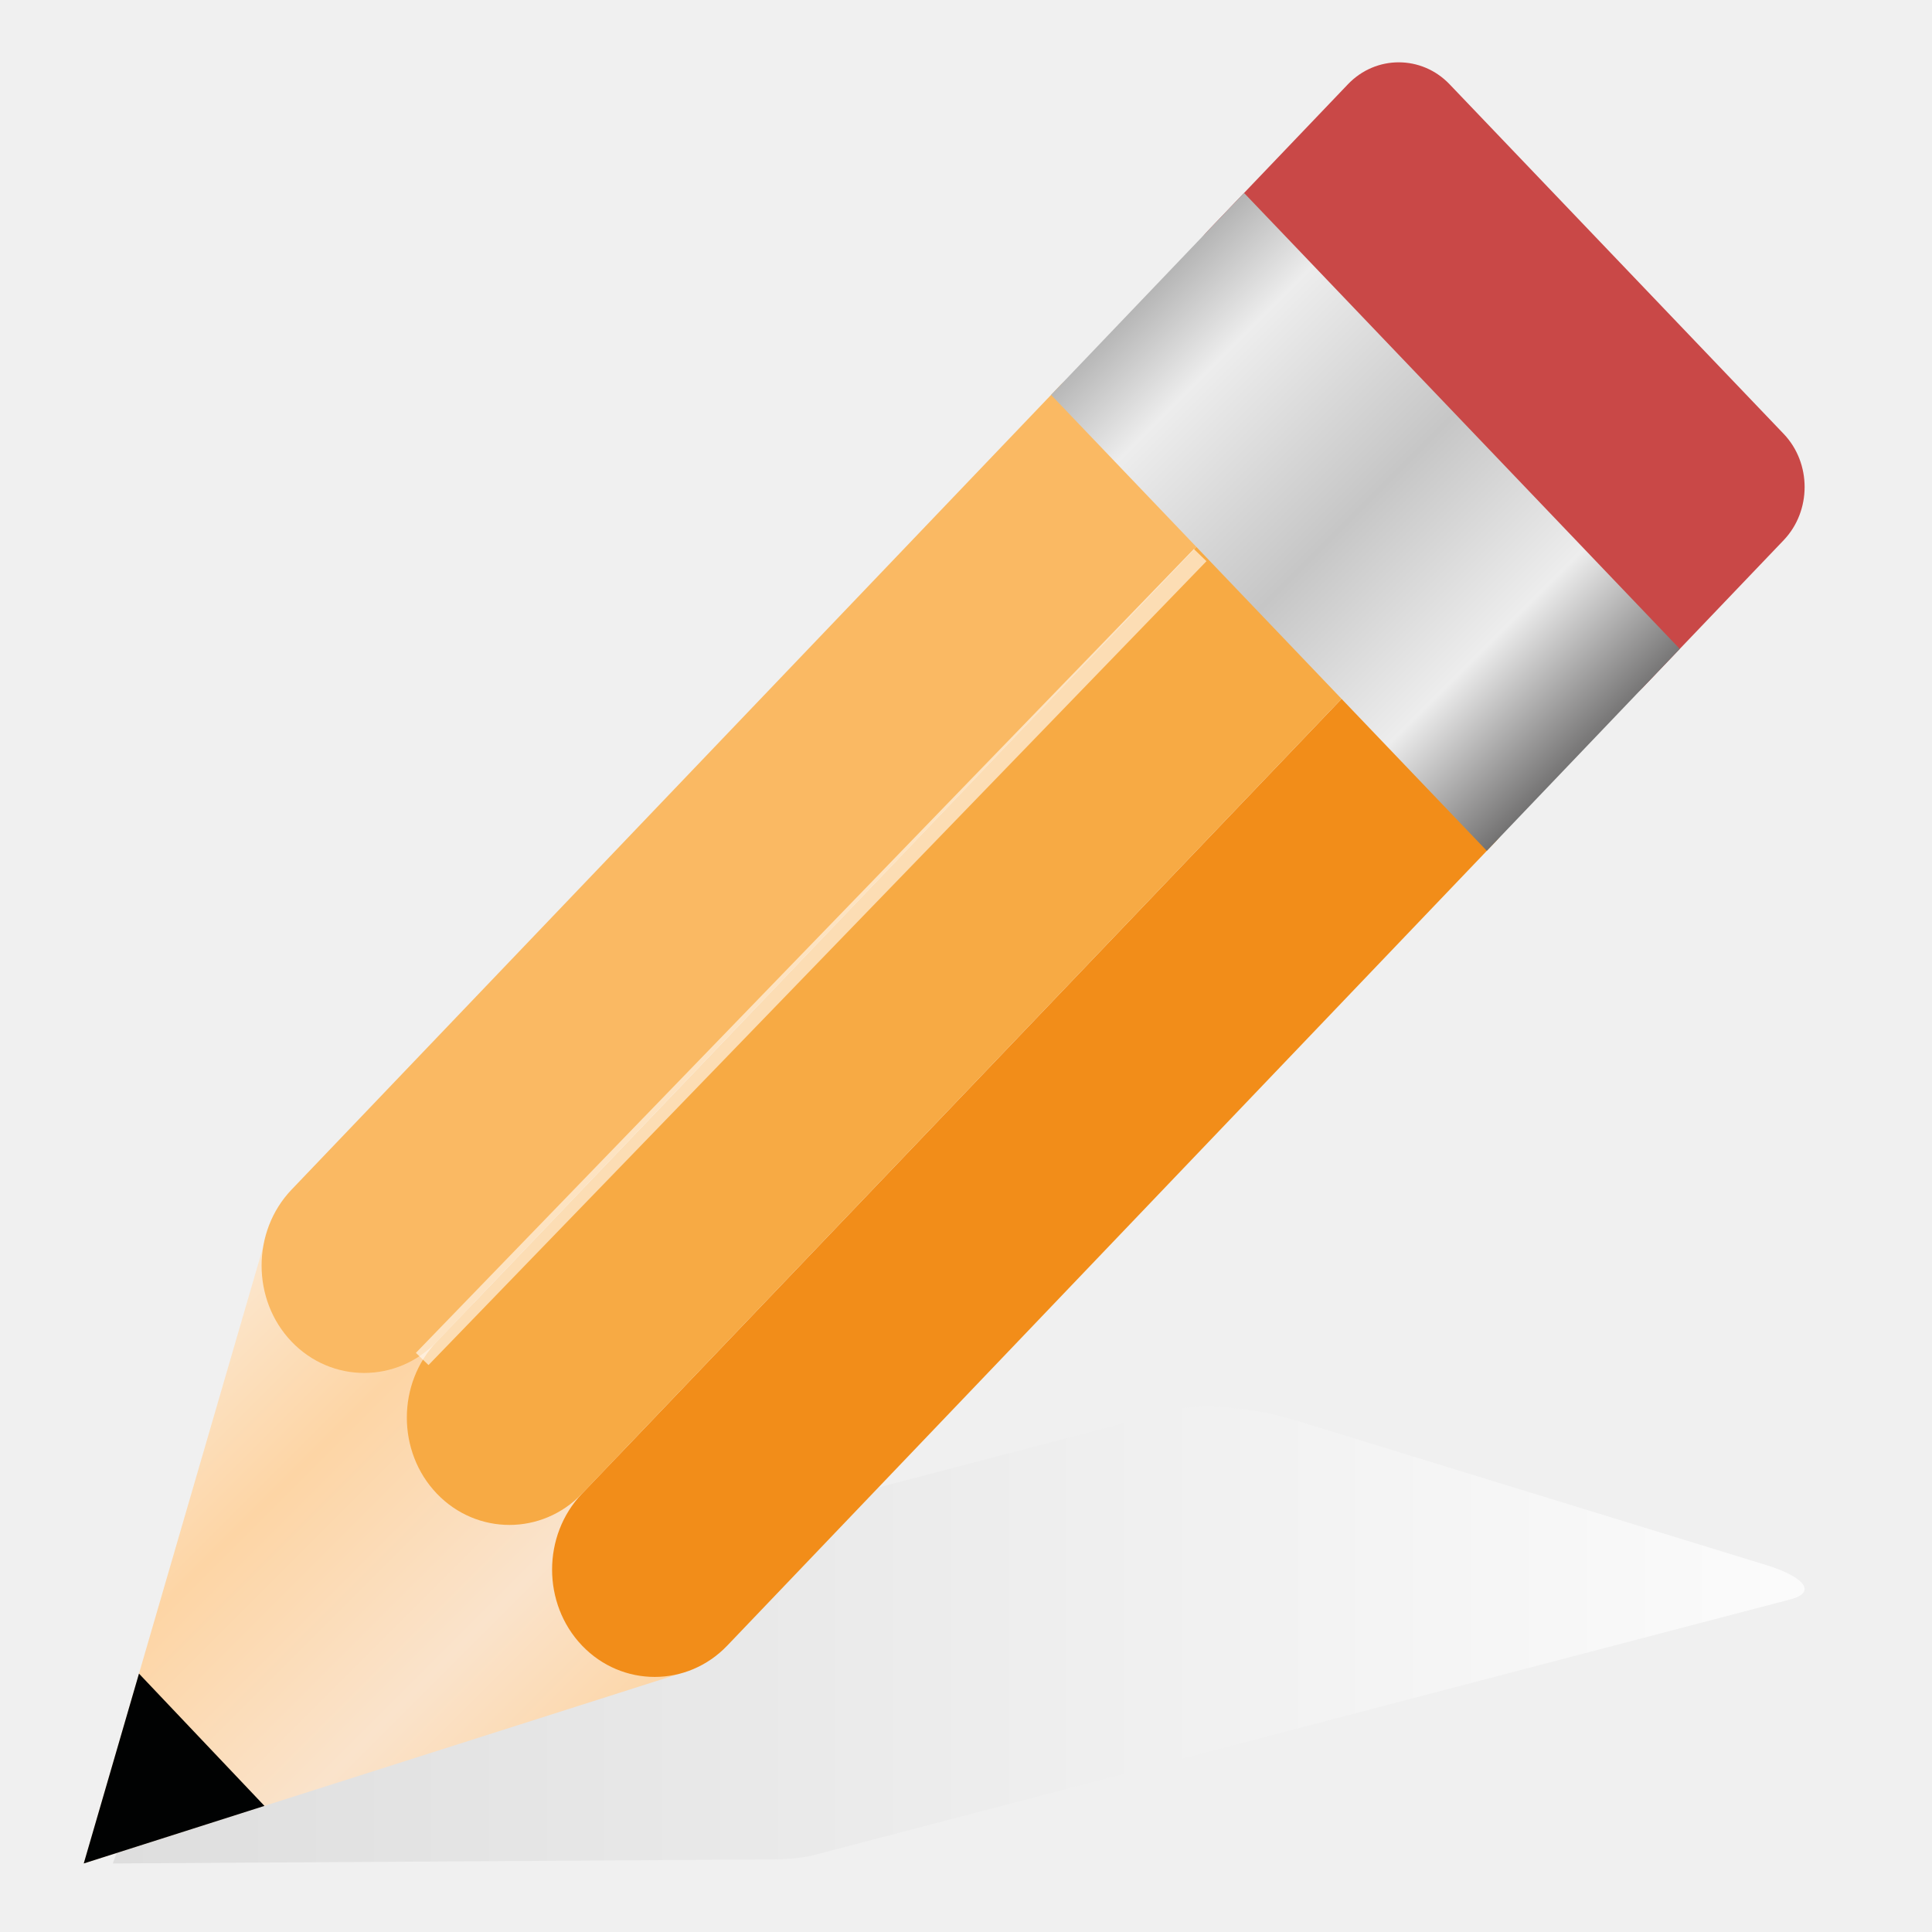
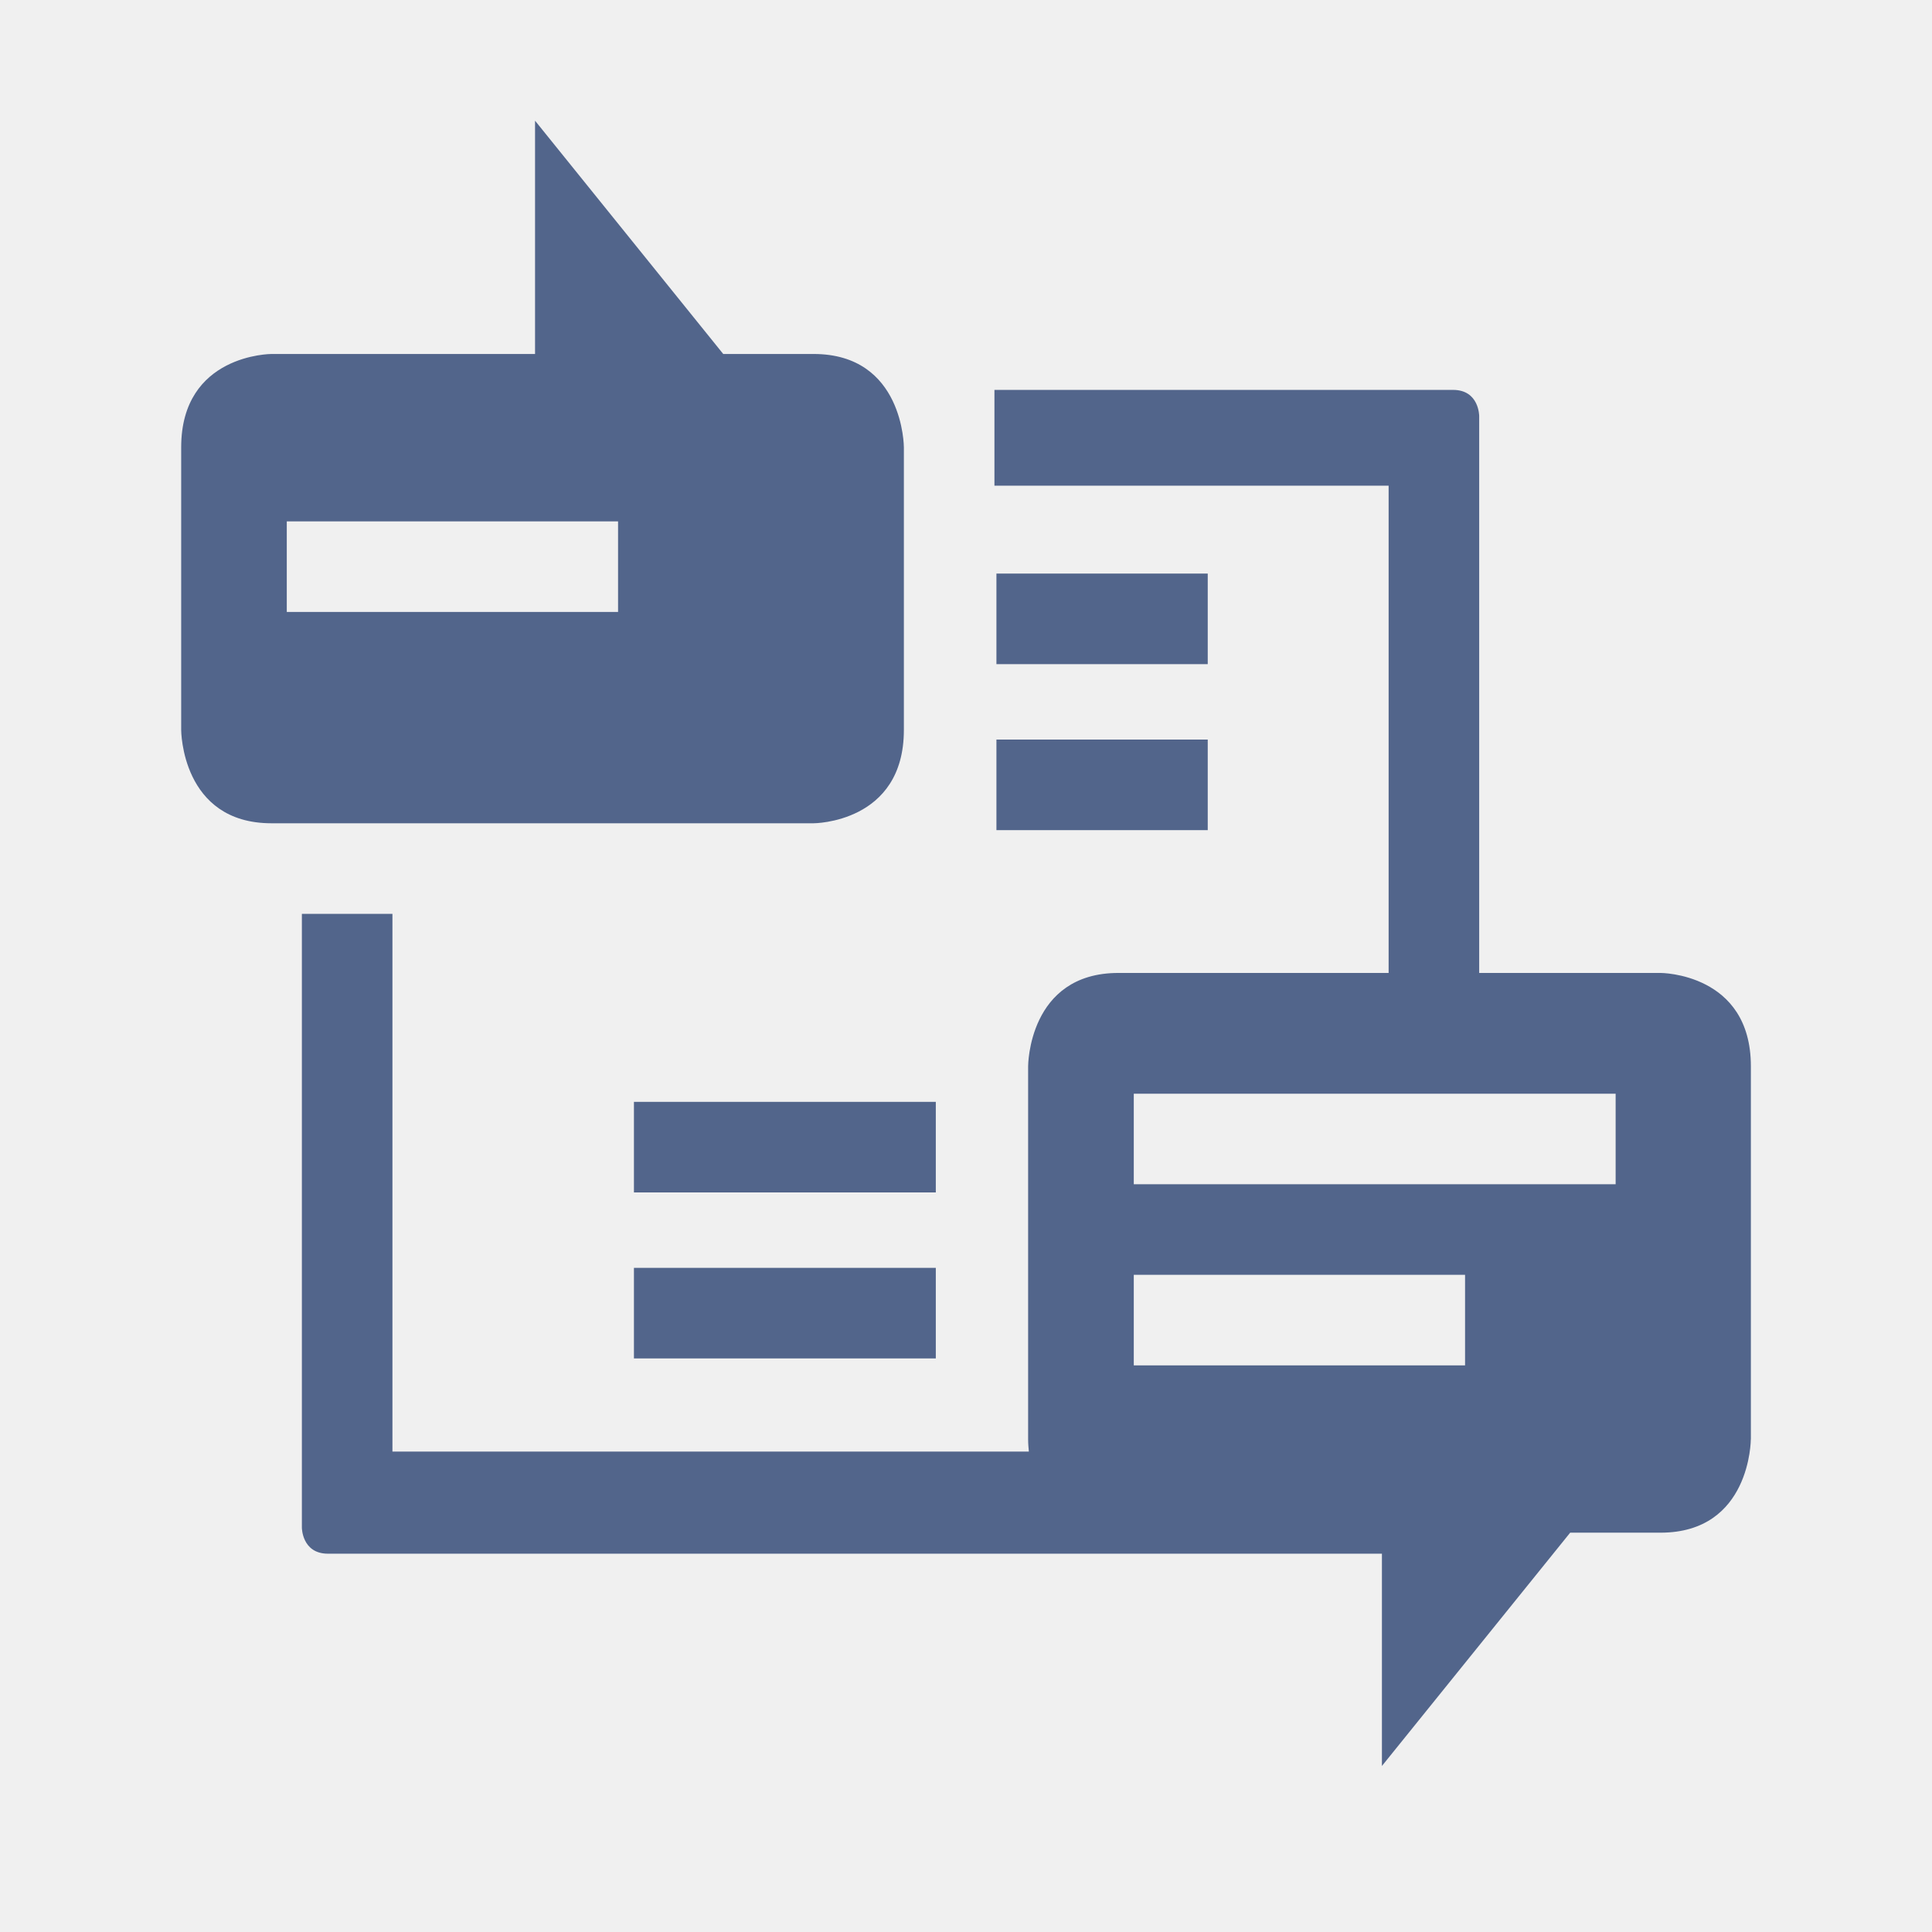
- <svg xmlns="http://www.w3.org/2000/svg" version="1.1" id="_x2014_ÎÓÈ_1" x="0px" y="0px" width="32px" height="32px" viewBox="0 0 315.496 330.41" enable-background="new 0 0 315.496 330.41" xml:space="preserve">
-   <linearGradient id="SVGID_1_" gradientUnits="userSpaceOnUse" x1="-25.195" y1="279.636" x2="340.262" y2="279.636" gradientTransform="matrix(-1 0 0 1 312.748 0)">
-     <stop offset="0" style="stop-color:#FFFFFF" />
-     <stop offset="1" style="stop-color:#DADADA" />
-   </linearGradient>
-   <path fill-rule="evenodd" clip-rule="evenodd" fill="url(#SVGID_1_)" d="M294.532,267.635l-80.801-24.834  c-6.761-2.079-15.907-2.832-20.325-1.675c-55.662,14.575-111.326,29.151-166.989,43.726c-2.428,0.637-3.516,1.586-3.388,2.684  l-11.194,31.153l111.305-0.681c3.515,0.055,6.53-0.211,8.661-0.769c55.662-14.574,111.326-29.15,166.989-43.726  C303.207,272.357,301.294,269.71,294.532,267.635z" />
-   <g>
-     <path fill-rule="evenodd" clip-rule="evenodd" fill="#C94847" d="M297.582,74.196l-57.134-59.785   c-4.782-5.003-12.603-5.003-17.382,0l-23.954,25.063c-4.78,5.001-4.779,13.186,0.002,18.188l57.136,59.787   c4.779,5.002,12.602,5.003,17.382,0l23.95-25.062C302.364,87.382,302.364,79.198,297.582,74.196z" />
-     <linearGradient id="SVGID_2_" gradientUnits="userSpaceOnUse" x1="223.964" y1="314.595" x2="323.575" y2="214.984" gradientTransform="matrix(-1 0 0 1 308.0332 0)">
-       <stop offset="0" style="stop-color:#FDD5A5" />
-       <stop offset="0.23" style="stop-color:#FAE3CB" />
-       <stop offset="0.52" style="stop-color:#FDD5A5" />
-       <stop offset="0.84" style="stop-color:#FBEEDF" />
-       <stop offset="1" style="stop-color:#FDD5A5" />
-     </linearGradient>
-     <polygon fill-rule="evenodd" clip-rule="evenodd" fill="url(#SVGID_2_)" points="110.788,285.583 6.866,318.688 38.505,209.943    73.583,222.812 98.142,249.097  " />
-     <path fill-rule="evenodd" clip-rule="evenodd" fill="#F28D19" d="M248.381,133.072l-14.521-15.193   c-2.837-2.969-7.48-2.969-10.317,0L92.086,255.435c-6.832,7.147-6.833,18.844-0.003,25.991l0,0c6.831,7.148,18.01,7.148,24.84,0   L248.381,143.87C251.219,140.901,251.219,136.042,248.381,133.072z" />
-     <path fill-rule="evenodd" clip-rule="evenodd" fill="#F7AA44" d="M223.542,107.083l-14.523-15.196   c-2.837-2.969-7.479-2.968-10.316,0.002L67.246,229.443c-6.832,7.148-6.833,18.844-0.003,25.99l0,0   c6.831,7.148,18.011,7.148,24.843,0.001l131.456-137.556C226.379,114.91,226.379,110.051,223.542,107.083z" />
-     <path fill-rule="evenodd" clip-rule="evenodd" fill="#FAB963" d="M198.702,81.091l-14.521-15.196   c-2.838-2.968-7.479-2.968-10.319,0.001L42.406,203.451c-6.832,7.146-6.832,18.846-0.002,25.992l0,0   c6.831,7.146,18.01,7.148,24.842,0L198.702,91.889C201.54,88.918,201.54,84.059,198.702,81.091z" />
-     <linearGradient id="SVGID_3_" gradientUnits="userSpaceOnUse" x1="43.084" y1="128.145" x2="120.867" y2="50.362" gradientTransform="matrix(-1 0 0 1 308.0332 0)">
-       <stop offset="0" style="stop-color:#706F6F" />
-       <stop offset="0.23" style="stop-color:#EDEDED" />
-       <stop offset="0.52" style="stop-color:#C6C6C6" />
-       <stop offset="0.84" style="stop-color:#EDEDED" />
-       <stop offset="1" style="stop-color:#B2B2B2" />
-     </linearGradient>
-     <polygon fill-rule="evenodd" clip-rule="evenodd" fill="url(#SVGID_3_)" points="246.815,145.508 172.297,67.533 205.3,33    279.817,110.974  " />
-     <polygon fill-rule="evenodd" clip-rule="evenodd" fill="#010202" points="6.866,318.688 37.769,308.845 16.312,286.221  " />
+ <svg xmlns="http://www.w3.org/2000/svg" id="Layer_1" viewBox="0 0 320 320">
+   <defs>
+     <style>.cls-1{fill:#52658b;}.cls-2{fill:none;}.cls-3{clip-path:url(#clippath);}</style>
+     <clipPath id="clippath">
+       <rect class="cls-2" width="320" height="320" />
+     </clipPath>
+   </defs>
+   <g class="cls-3">
+     <path class="cls-1" d="M102.37,101.36h-54.87v-15h54.87v15ZM149.71,120.91v-46.82s0-15.46-14.96-15.46h-14.96l-31.17-38.64v38.64h-43.65s-14.96,0-14.96,15.46v46.82s0,15.45,14.96,15.45h89.78s14.96,0,14.96-15.45M105,197.5h50v-15h-50v15ZM105,225h50v-15h-50v15ZM267.6,196.15h-79.81v-15h79.81v15ZM187.79,211.15h54.87v15h-54.87v-15ZM290,238.42v-61.82c0-15.45-14.96-15.45-14.96-15.45h-30.04v-92.25s0-4.32-4.32-4.32h-75.97v15.86h65.29v80.71h-44.75c-14.96,0-14.96,15.45-14.96,15.45v61.82c0,.72.06,1.36.12,2.01h-105.41v-89.07h-15v101.66s0,4.32,4.32,4.32h174.57v35.16s31.18-38.64,31.18-38.64h14.96c14.96,0,14.96-15.46,14.96-15.46M165.04,110h35v-15h-35v15ZM200.04,122.5h-35v15h35v-15Z" />
  </g>
-   <line opacity="0.6" fill="#FFFFFF" stroke="#FFFFFF" stroke-width="3" stroke-miterlimit="10" x1="64.748" y1="232.41" x2="197.794" y2="94.932" />
</svg>
